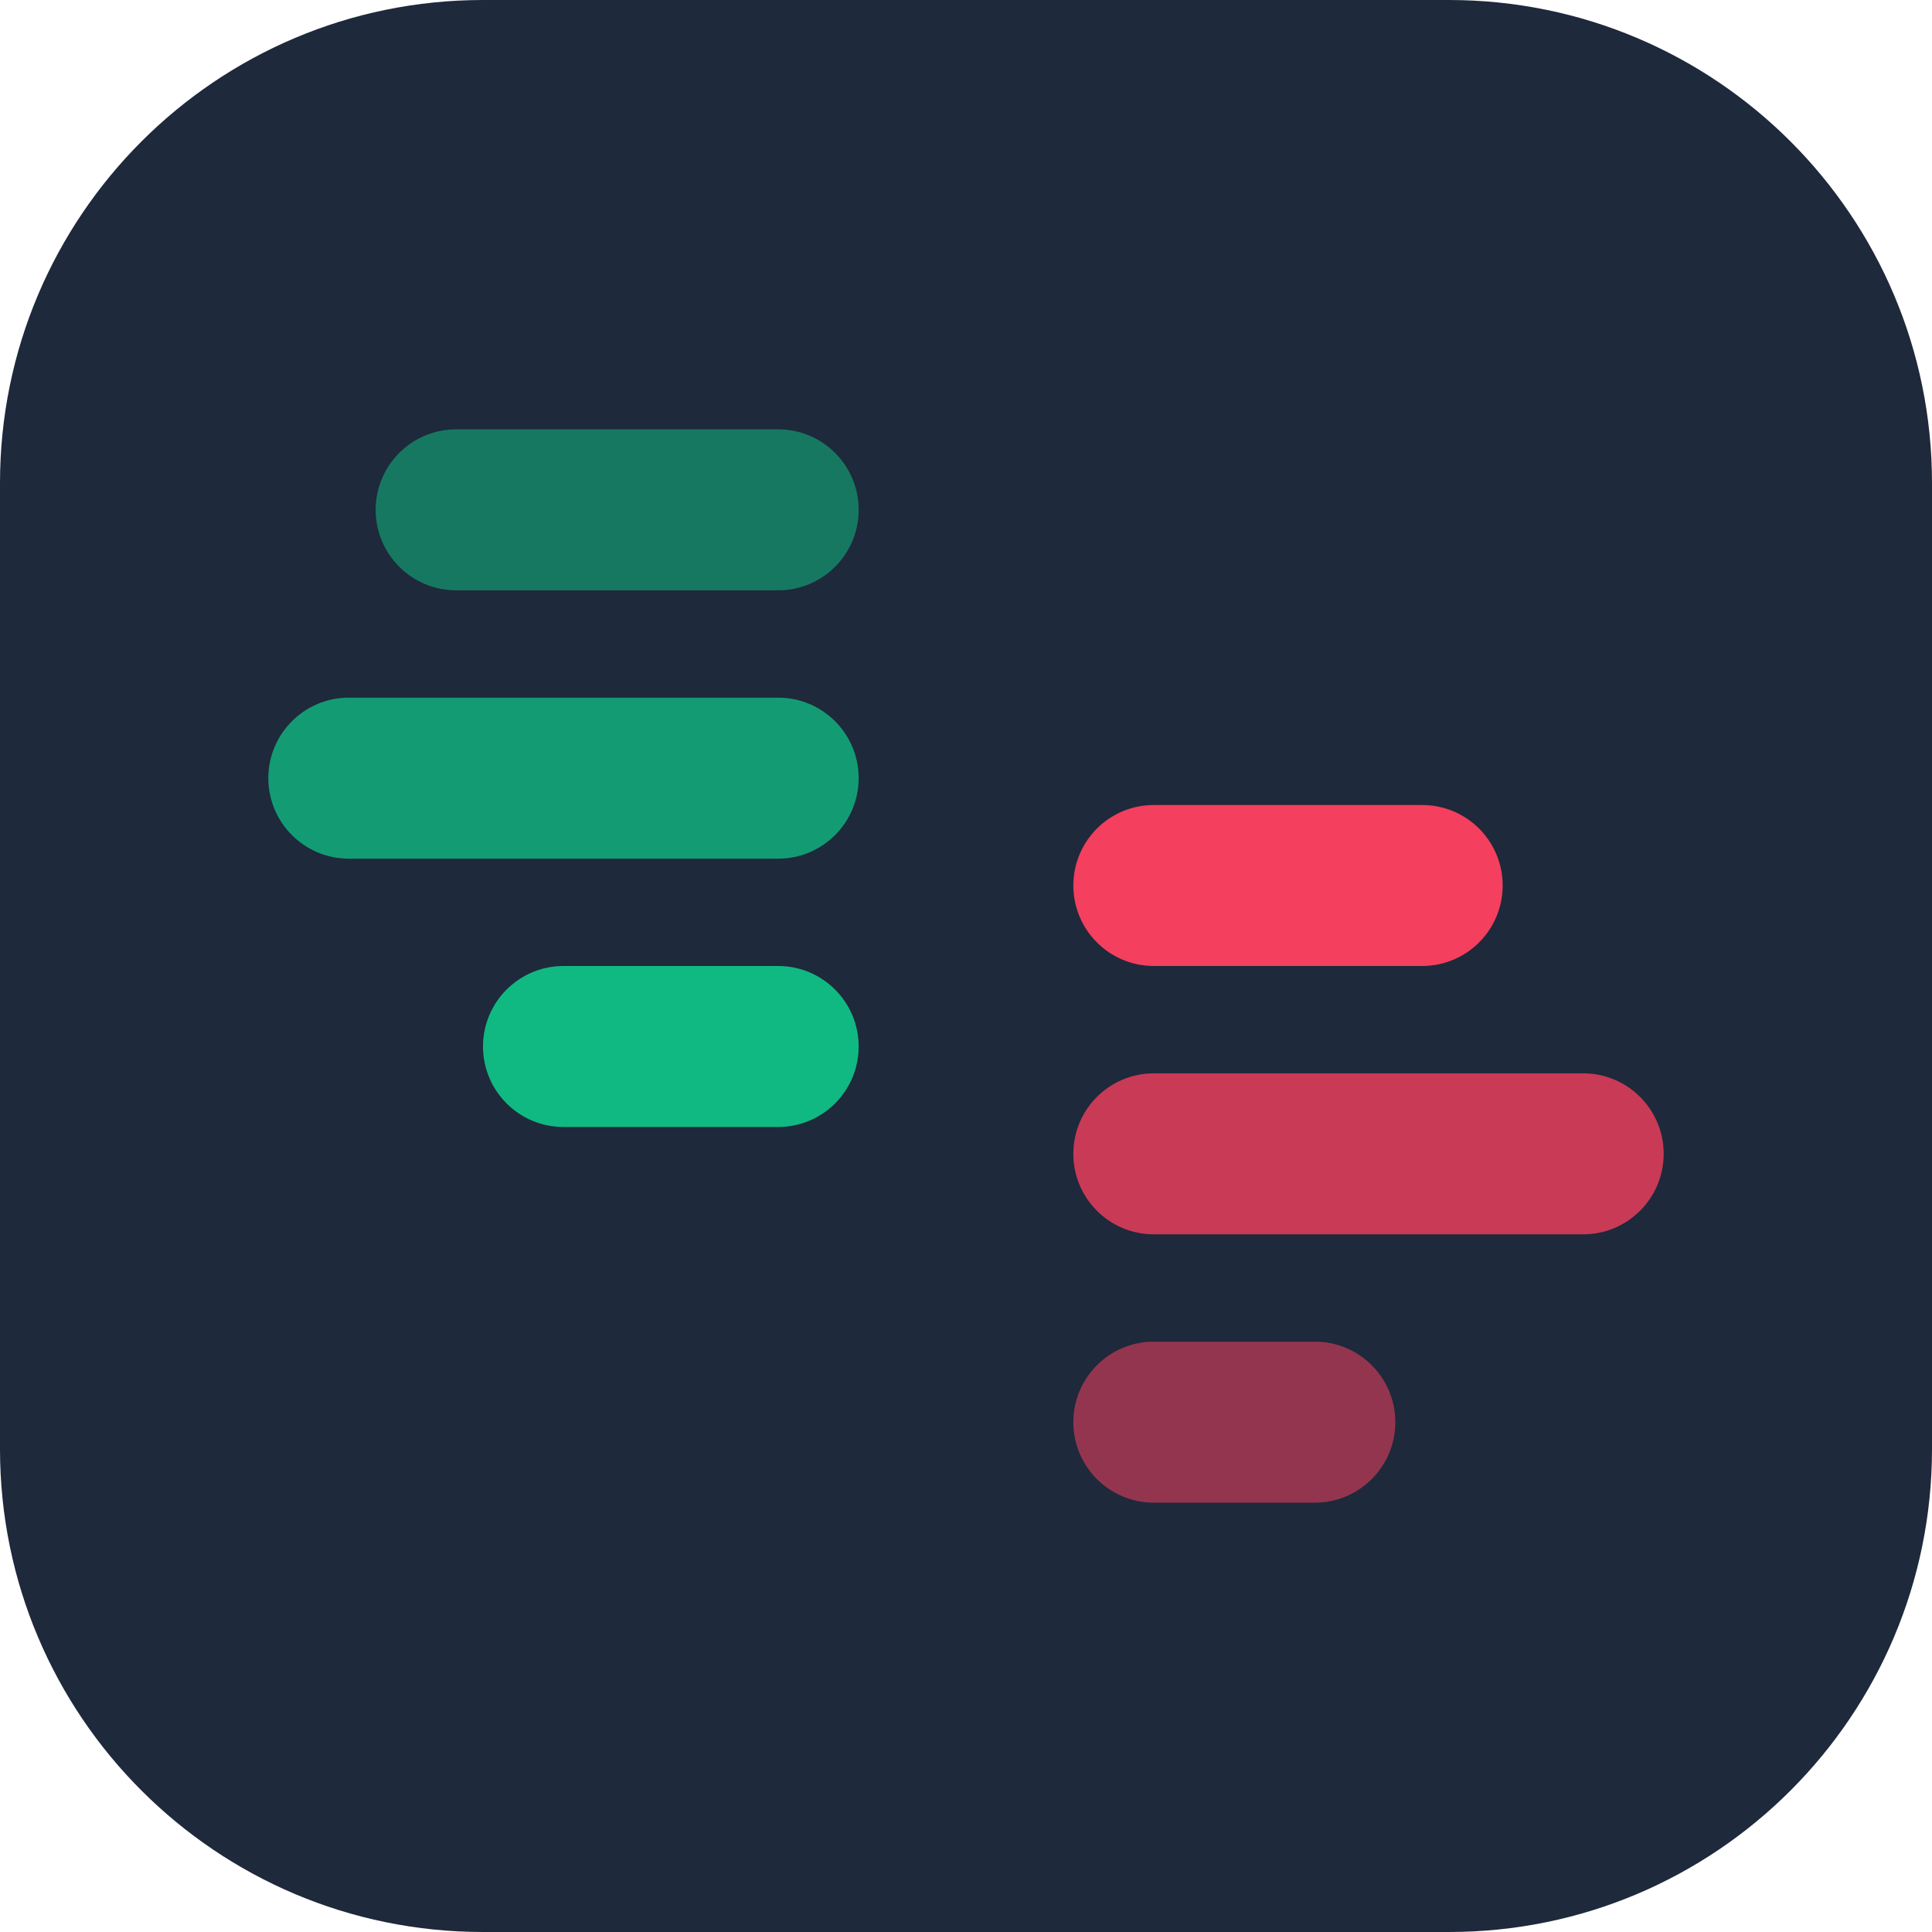
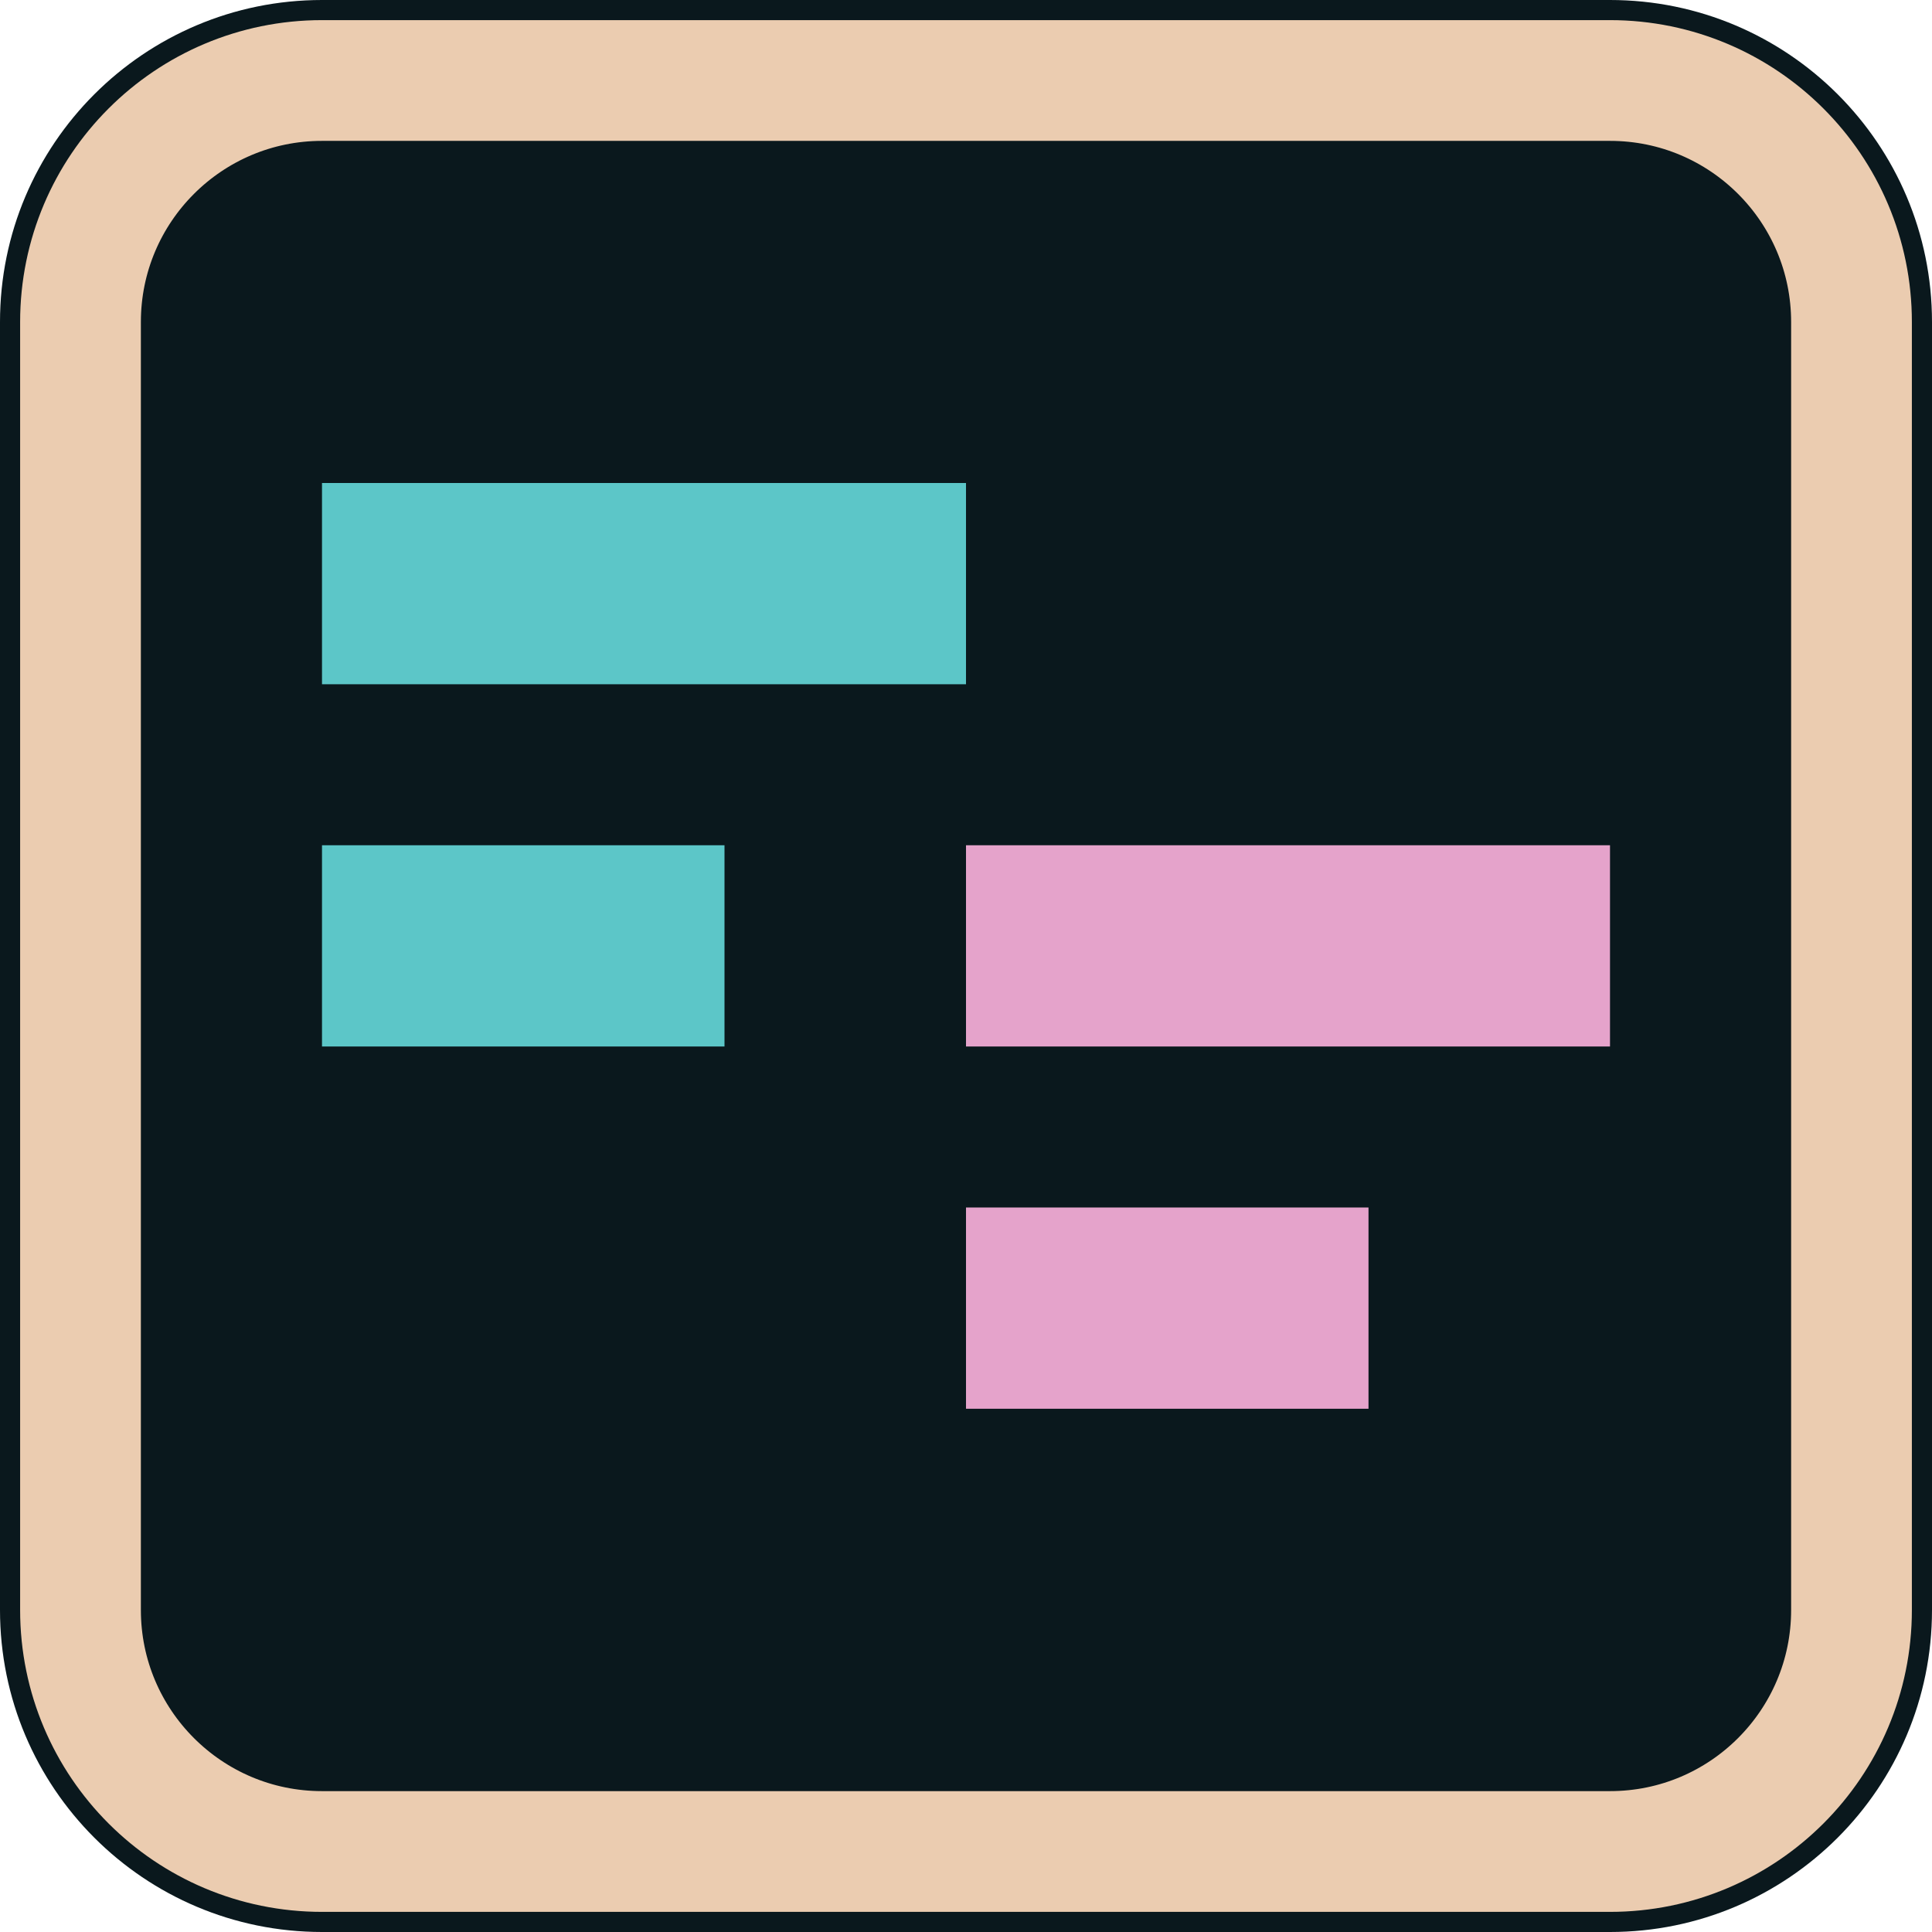
- <svg xmlns="http://www.w3.org/2000/svg" viewBox="0 0 36 36">
-   <rect width="36" height="36" rx="9" fill="#1e293b" />
-   <rect x="7" y="8" width="9" height="3" rx="1.5" fill="#10b981" opacity="0.55" />
-   <rect x="5" y="13" width="11" height="3" rx="1.5" fill="#10b981" opacity="0.8" />
-   <rect x="9" y="18" width="7" height="3" rx="1.5" fill="#10b981" />
-   <rect x="20" y="15" width="8" height="3" rx="1.5" fill="#f43f5e" />
-   <rect x="20" y="20" width="11" height="3" rx="1.5" fill="#f43f5e" opacity="0.8" />
-   <rect x="20" y="25" width="6" height="3" rx="1.5" fill="#f43f5e" opacity="0.55" />
+ <svg xmlns="http://www.w3.org/2000/svg" viewBox="0 0 24 24">
+   <rect width="24" height="24" rx="4" fill="#0a181d" />
+   <rect x="1" y="1" width="22" height="22" rx="3" fill="none" stroke="#ebccb0" stroke-width="1.5" />
+   <rect x="4" y="6" width="8" height="2.5" fill="#5cc6c8" />
+   <rect x="4" y="10.5" width="5" height="2.5" fill="#5cc6c8" />
+   <rect x="12" y="10.5" width="8" height="2.5" fill="#e5a3cb" />
+   <rect x="12" y="15" width="5" height="2.5" fill="#e5a3cb" />
</svg>
